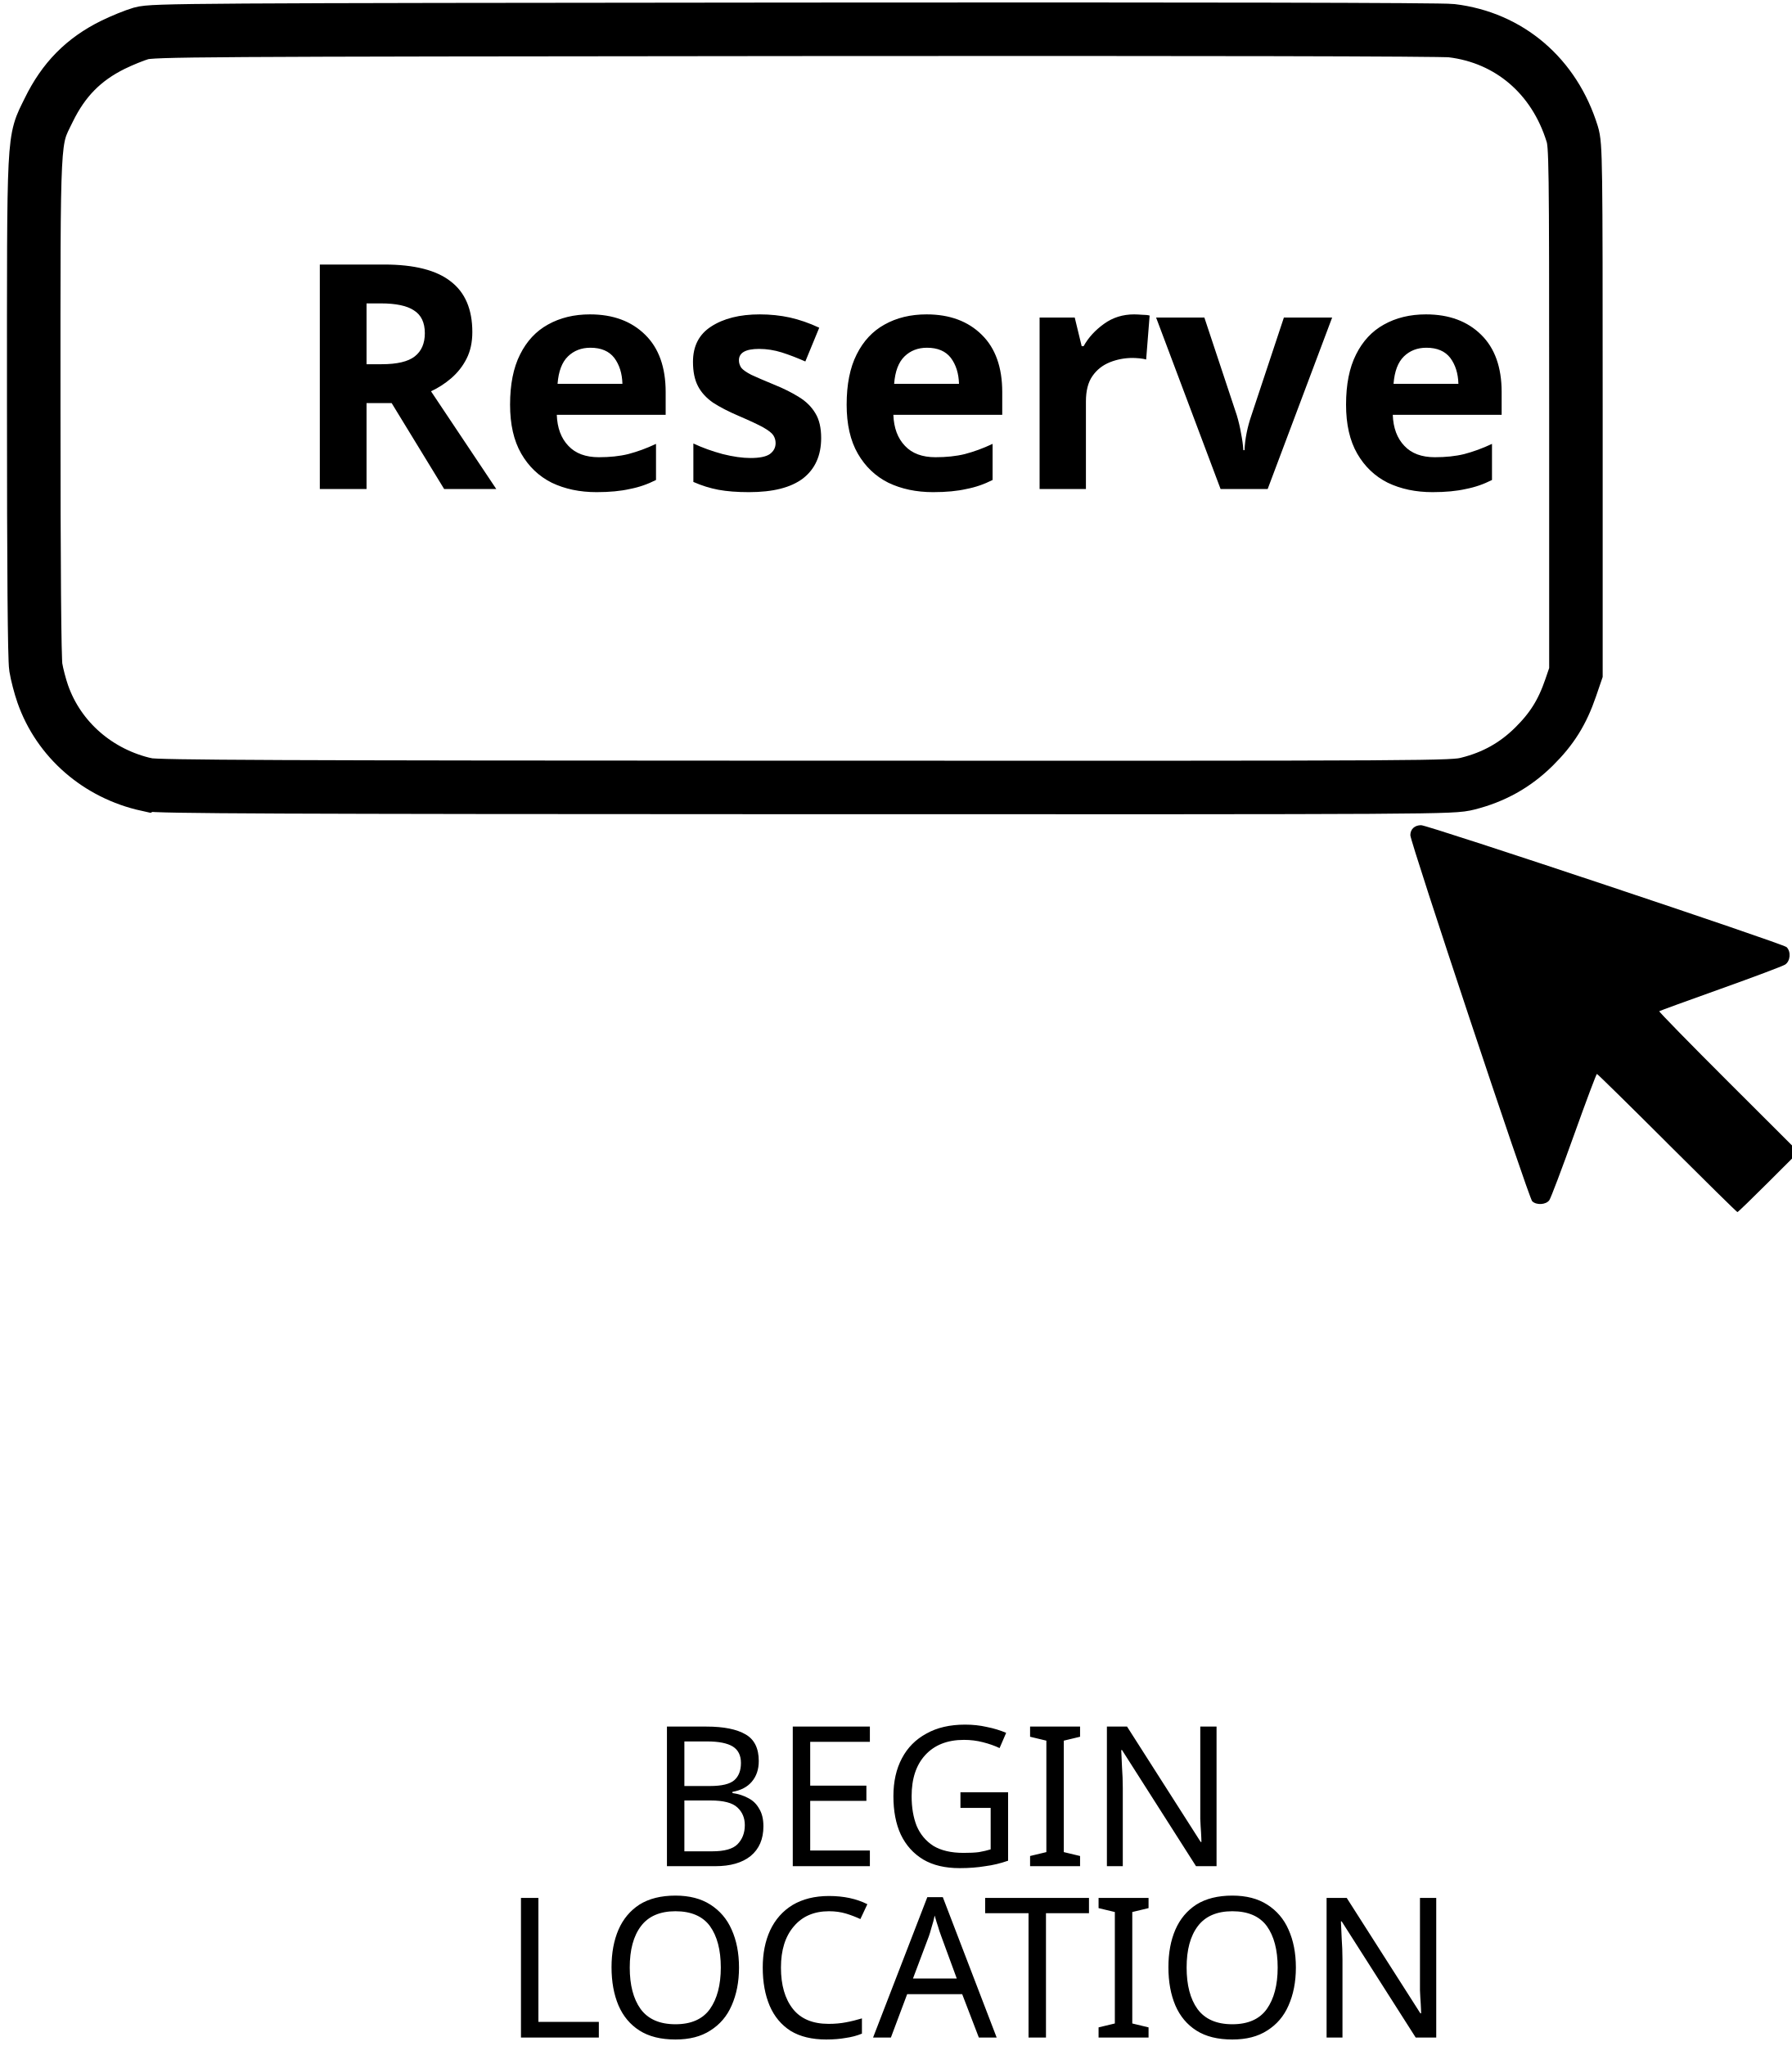
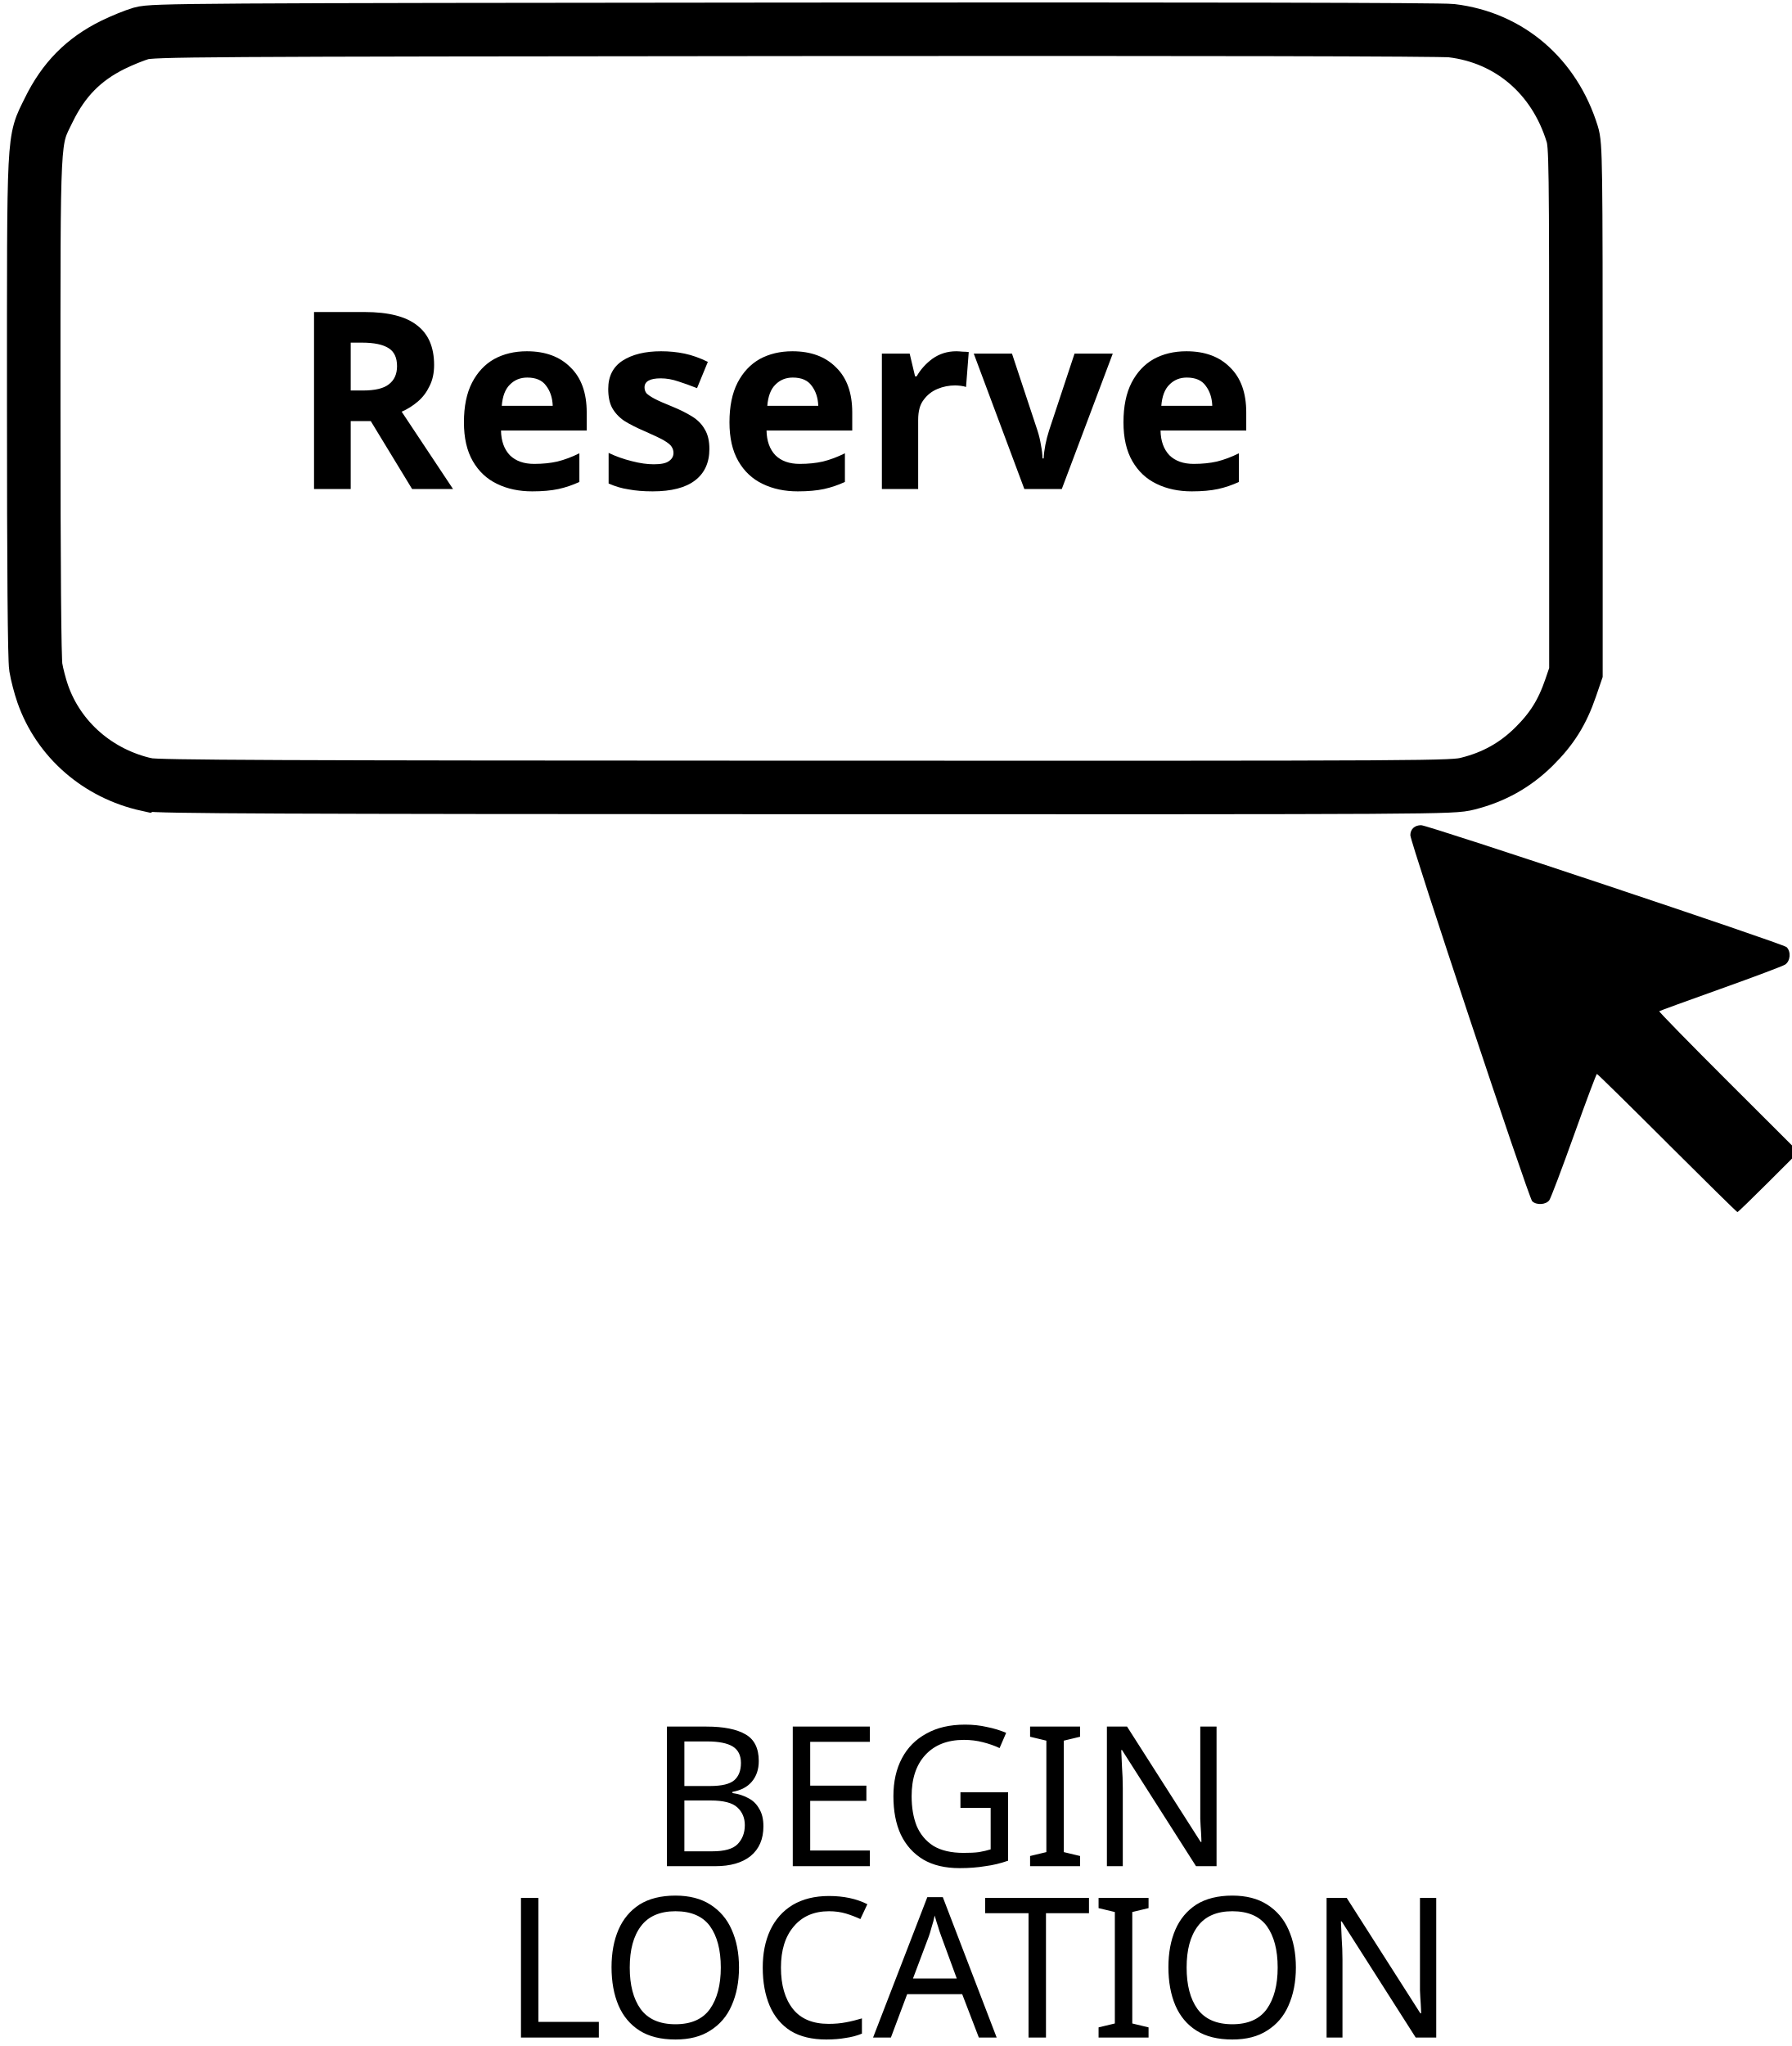
<svg xmlns="http://www.w3.org/2000/svg" width="71.926mm" height="82.124mm" viewBox="0 0 71.926 82.124" version="1.1" id="svg8">
  <defs id="defs2" />
  <g id="layer1" transform="translate(165.892,-222.1297)">
    <flowRoot xml:space="preserve" id="flowRoot1578" style="font-style:normal;font-weight:normal;font-size:40px;line-height:1.25;font-family:sans-serif;letter-spacing:0px;word-spacing:0px;fill:#000000;fill-opacity:1;stroke:none" transform="matrix(0.2645833,0,0,0.2645833,-144.6885,64.89151)">
      <flowRegion id="flowRegion1580">
        <rect id="rect1582" width="1148.571" height="142.857" x="-37.143" y="879.403" />
      </flowRegion>
      <flowPara id="flowPara1584" />
    </flowRoot>
    <g id="g834">
-       <g id="g2066">
-         <g id="g2051">
-           <path id="path1510" d="m -98.962,268.008 c -1.528,-1.525 -2.798,-2.772 -2.821,-2.772 -0.024,0 -0.438,1.104 -0.921,2.454 -0.483,1.35 -0.928,2.525 -0.989,2.612 -0.131,0.187 -0.52,0.211 -0.689,0.043 -0.141,-0.141 -4.891,-14.408 -4.891,-14.691 0,-0.242 0.172,-0.402 0.433,-0.402 0.28,0 14.533,4.754 14.673,4.895 0.184,0.184 0.15,0.566 -0.062,0.701 -0.1,0.063 -1.269,0.503 -2.598,0.977 -1.329,0.474 -2.433,0.877 -2.454,0.894 -0.02,0.018 1.23,1.296 2.779,2.842 l 2.815,2.809 -1.207,1.206 c -0.664,0.663 -1.225,1.206 -1.248,1.206 -0.023,0 -1.292,-1.248 -2.82,-2.772 z" style="fill:#000000;stroke-width:0.08" />
-           <path id="path1508" d="m -159.987,253.625 c -1.968,-0.433 -3.546,-1.805 -4.189,-3.642 -0.107,-0.305 -0.232,-0.785 -0.278,-1.068 -0.055,-0.336 -0.084,-3.971 -0.084,-10.462 -6.1e-4,-11.193 -0.03,-10.611 0.604,-11.91 0.595,-1.219 1.4,-2.035 2.578,-2.615 0.354,-0.174 0.862,-0.381 1.128,-0.458 0.456,-0.133 1.929,-0.143 26.223,-0.164 16.175,-0.014 25.98,0.006 26.386,0.055 2.32,0.278 4.128,1.825 4.844,4.146 0.141,0.458 0.149,1.003 0.149,11.049 v 10.567 l -0.211,0.616 c -0.336,0.981 -0.751,1.645 -1.473,2.359 -0.754,0.745 -1.612,1.224 -2.659,1.486 -0.629,0.158 -0.954,0.16 -26.585,0.153 -21.207,-0.005 -26.036,-0.026 -26.431,-0.113 z" style="fill:none;stroke:#000000;stroke-width:2.148;stroke-miterlimit:4;stroke-dasharray:none" />
-           <text transform="scale(0.9919857,1.008079)" id="text1514" y="239.822" x="-155.413" style="font-style:normal;font-variant:normal;font-weight:bold;font-stretch:normal;font-size:12.52px;line-height:1.25;font-family:Calibri;-inkscape-font-specification:'Calibri Bold';letter-spacing:0px;word-spacing:0px;fill:#000000;fill-opacity:1;stroke:none;stroke-width:0.313" xml:space="preserve">
-             <tspan style="font-style:normal;font-variant:normal;font-weight:bold;font-stretch:normal;font-family:Calibri;-inkscape-font-specification:'Calibri Bold';stroke-width:0.313" y="239.822" x="-155.413" id="tspan1512">Reserve</tspan>
-           </text>
-         </g>
-         <g transform="translate(-1.6133333e-6)" id="g7178">
-           <text xml:space="preserve" style="font-style:normal;font-variant:normal;font-weight:normal;font-stretch:normal;font-size:7.806px;line-height:0;font-family:Calibri;-inkscape-font-specification:Calibri;letter-spacing:0px;word-spacing:0px;fill:#000000;fill-opacity:1;stroke:none;stroke-width:0.265" x="-140.512" y="293.749" id="text1489" transform="scale(0.9955005,1.00452)">
-             <tspan id="tspan1483" x="-140.512" y="295.7" style="font-style:normal;font-variant:normal;font-weight:normal;font-stretch:normal;font-family:Calibri;-inkscape-font-specification:Calibri;stroke-width:0.265" />
-             <tspan x="-140.512" y="295.7" style="font-style:normal;font-variant:normal;font-weight:normal;font-stretch:normal;font-family:Calibri;-inkscape-font-specification:Calibri;stroke-width:0.265" id="tspan1487">BEGIN </tspan>
-           </text>
-           <text id="text1497" y="300.596" x="-146.399" style="font-style:normal;font-variant:normal;font-weight:normal;font-stretch:normal;font-size:7.806px;line-height:0;font-family:Calibri;-inkscape-font-specification:Calibri;letter-spacing:0px;word-spacing:0px;fill:#000000;fill-opacity:1;stroke:none;stroke-width:0.265" xml:space="preserve" transform="scale(0.9955005,1.00452)">
-             <tspan style="font-style:normal;font-variant:normal;font-weight:normal;font-stretch:normal;font-family:Calibri;-inkscape-font-specification:Calibri;stroke-width:0.265" y="302.548" x="-146.399" id="tspan1491" />
-             <tspan id="tspan1493" style="font-style:normal;font-variant:normal;font-weight:normal;font-stretch:normal;font-family:Calibri;-inkscape-font-specification:Calibri;stroke-width:0.265" y="302.548" x="-146.399">LOCATION </tspan>
-             <tspan id="tspan1495" style="font-style:normal;font-variant:normal;font-weight:normal;font-stretch:normal;font-family:Calibri;-inkscape-font-specification:Calibri;stroke-width:0.265" y="302.548" x="-146.399">               </tspan>
-           </text>
-         </g>
+       <path id="path1510" d="m -98.962,268.008 c -1.528,-1.525 -2.798,-2.772 -2.821,-2.772 -0.024,0 -0.438,1.104 -0.921,2.454 -0.483,1.35 -0.928,2.525 -0.989,2.612 -0.131,0.187 -0.52,0.211 -0.689,0.043 -0.141,-0.141 -4.891,-14.408 -4.891,-14.691 0,-0.242 0.172,-0.402 0.433,-0.402 0.28,0 14.533,4.754 14.673,4.895 0.184,0.184 0.15,0.566 -0.062,0.701 -0.1,0.063 -1.269,0.503 -2.598,0.977 -1.329,0.474 -2.433,0.877 -2.454,0.894 -0.02,0.018 1.23,1.296 2.779,2.842 l 2.815,2.809 -1.207,1.206 c -0.664,0.663 -1.225,1.206 -1.248,1.206 -0.023,0 -1.292,-1.248 -2.82,-2.772 z" style="fill:#000000;stroke-width:0.08" />
+       <path id="path1508" d="m -159.987,253.625 c -1.968,-0.433 -3.546,-1.805 -4.189,-3.642 -0.107,-0.305 -0.232,-0.785 -0.278,-1.068 -0.055,-0.336 -0.084,-3.971 -0.084,-10.462 -6.1e-4,-11.193 -0.03,-10.611 0.604,-11.91 0.595,-1.219 1.4,-2.035 2.578,-2.615 0.354,-0.174 0.862,-0.381 1.128,-0.458 0.456,-0.133 1.929,-0.143 26.223,-0.164 16.175,-0.014 25.98,0.006 26.386,0.055 2.32,0.278 4.128,1.825 4.844,4.146 0.141,0.458 0.149,1.003 0.149,11.049 v 10.567 l -0.211,0.616 c -0.336,0.981 -0.751,1.645 -1.473,2.359 -0.754,0.745 -1.612,1.224 -2.659,1.486 -0.629,0.158 -0.954,0.16 -26.585,0.153 -21.207,-0.005 -26.036,-0.026 -26.431,-0.113 z" style="fill:none;stroke:#000000;stroke-width:2.148;stroke-miterlimit:4;stroke-dasharray:none" />
+       <text transform="scale(0.9919857,1.008079)" id="text1514" y="239.822" x="-155.413" style="font-style:normal;font-variant:normal;font-weight:bold;font-stretch:normal;font-size:9.878px;line-height:1.25;font-family:Calibri;-inkscape-font-specification:'Calibri Bold';letter-spacing:0px;word-spacing:0px;fill:#000000;fill-opacity:1;stroke:none;stroke-width:0.313;" xml:space="preserve">
+         <tspan style="font-style:normal;font-variant:normal;font-weight:bold;font-stretch:normal;font-family:Calibri;-inkscape-font-specification:'Calibri Bold';stroke-width:0.313;font-size:9.878px;" y="239.822" x="-155.413" id="tspan1512">Reserve</tspan>
+       </text>
+       <g id="g7178" transform="translate(-1.6133333e-6)">
+         <text transform="scale(0.9955005,1.00452)" id="text1489" y="293.749" x="-140.512" style="font-style:normal;font-variant:normal;font-weight:normal;font-stretch:normal;font-size:7.806px;line-height:0;font-family:Calibri;-inkscape-font-specification:Calibri;letter-spacing:0px;word-spacing:0px;fill:#000000;fill-opacity:1;stroke:none;stroke-width:0.265" xml:space="preserve">
+           <tspan style="font-style:normal;font-variant:normal;font-weight:normal;font-stretch:normal;font-family:Calibri;-inkscape-font-specification:Calibri;stroke-width:0.265" y="295.7" x="-140.512" id="tspan1483" />
+           <tspan id="tspan1487" style="font-style:normal;font-variant:normal;font-weight:normal;font-stretch:normal;font-family:Calibri;-inkscape-font-specification:Calibri;stroke-width:0.265" y="295.7" x="-140.512">BEGIN </tspan>
+         </text>
+         <text transform="scale(0.9955005,1.00452)" xml:space="preserve" style="font-style:normal;font-variant:normal;font-weight:normal;font-stretch:normal;font-size:7.806px;line-height:0;font-family:Calibri;-inkscape-font-specification:Calibri;letter-spacing:0px;word-spacing:0px;fill:#000000;fill-opacity:1;stroke:none;stroke-width:0.265" x="-146.399" y="300.596" id="text1497">
+           <tspan id="tspan1491" x="-146.399" y="302.548" style="font-style:normal;font-variant:normal;font-weight:normal;font-stretch:normal;font-family:Calibri;-inkscape-font-specification:Calibri;stroke-width:0.265" />
+           <tspan x="-146.399" y="302.548" style="font-style:normal;font-variant:normal;font-weight:normal;font-stretch:normal;font-family:Calibri;-inkscape-font-specification:Calibri;stroke-width:0.265" id="tspan1493">LOCATION </tspan>
+           <tspan x="-146.399" y="302.548" style="font-style:normal;font-variant:normal;font-weight:normal;font-stretch:normal;font-family:Calibri;-inkscape-font-specification:Calibri;stroke-width:0.265" id="tspan1495">               </tspan>
+         </text>
      </g>
    </g>
  </g>
</svg>
